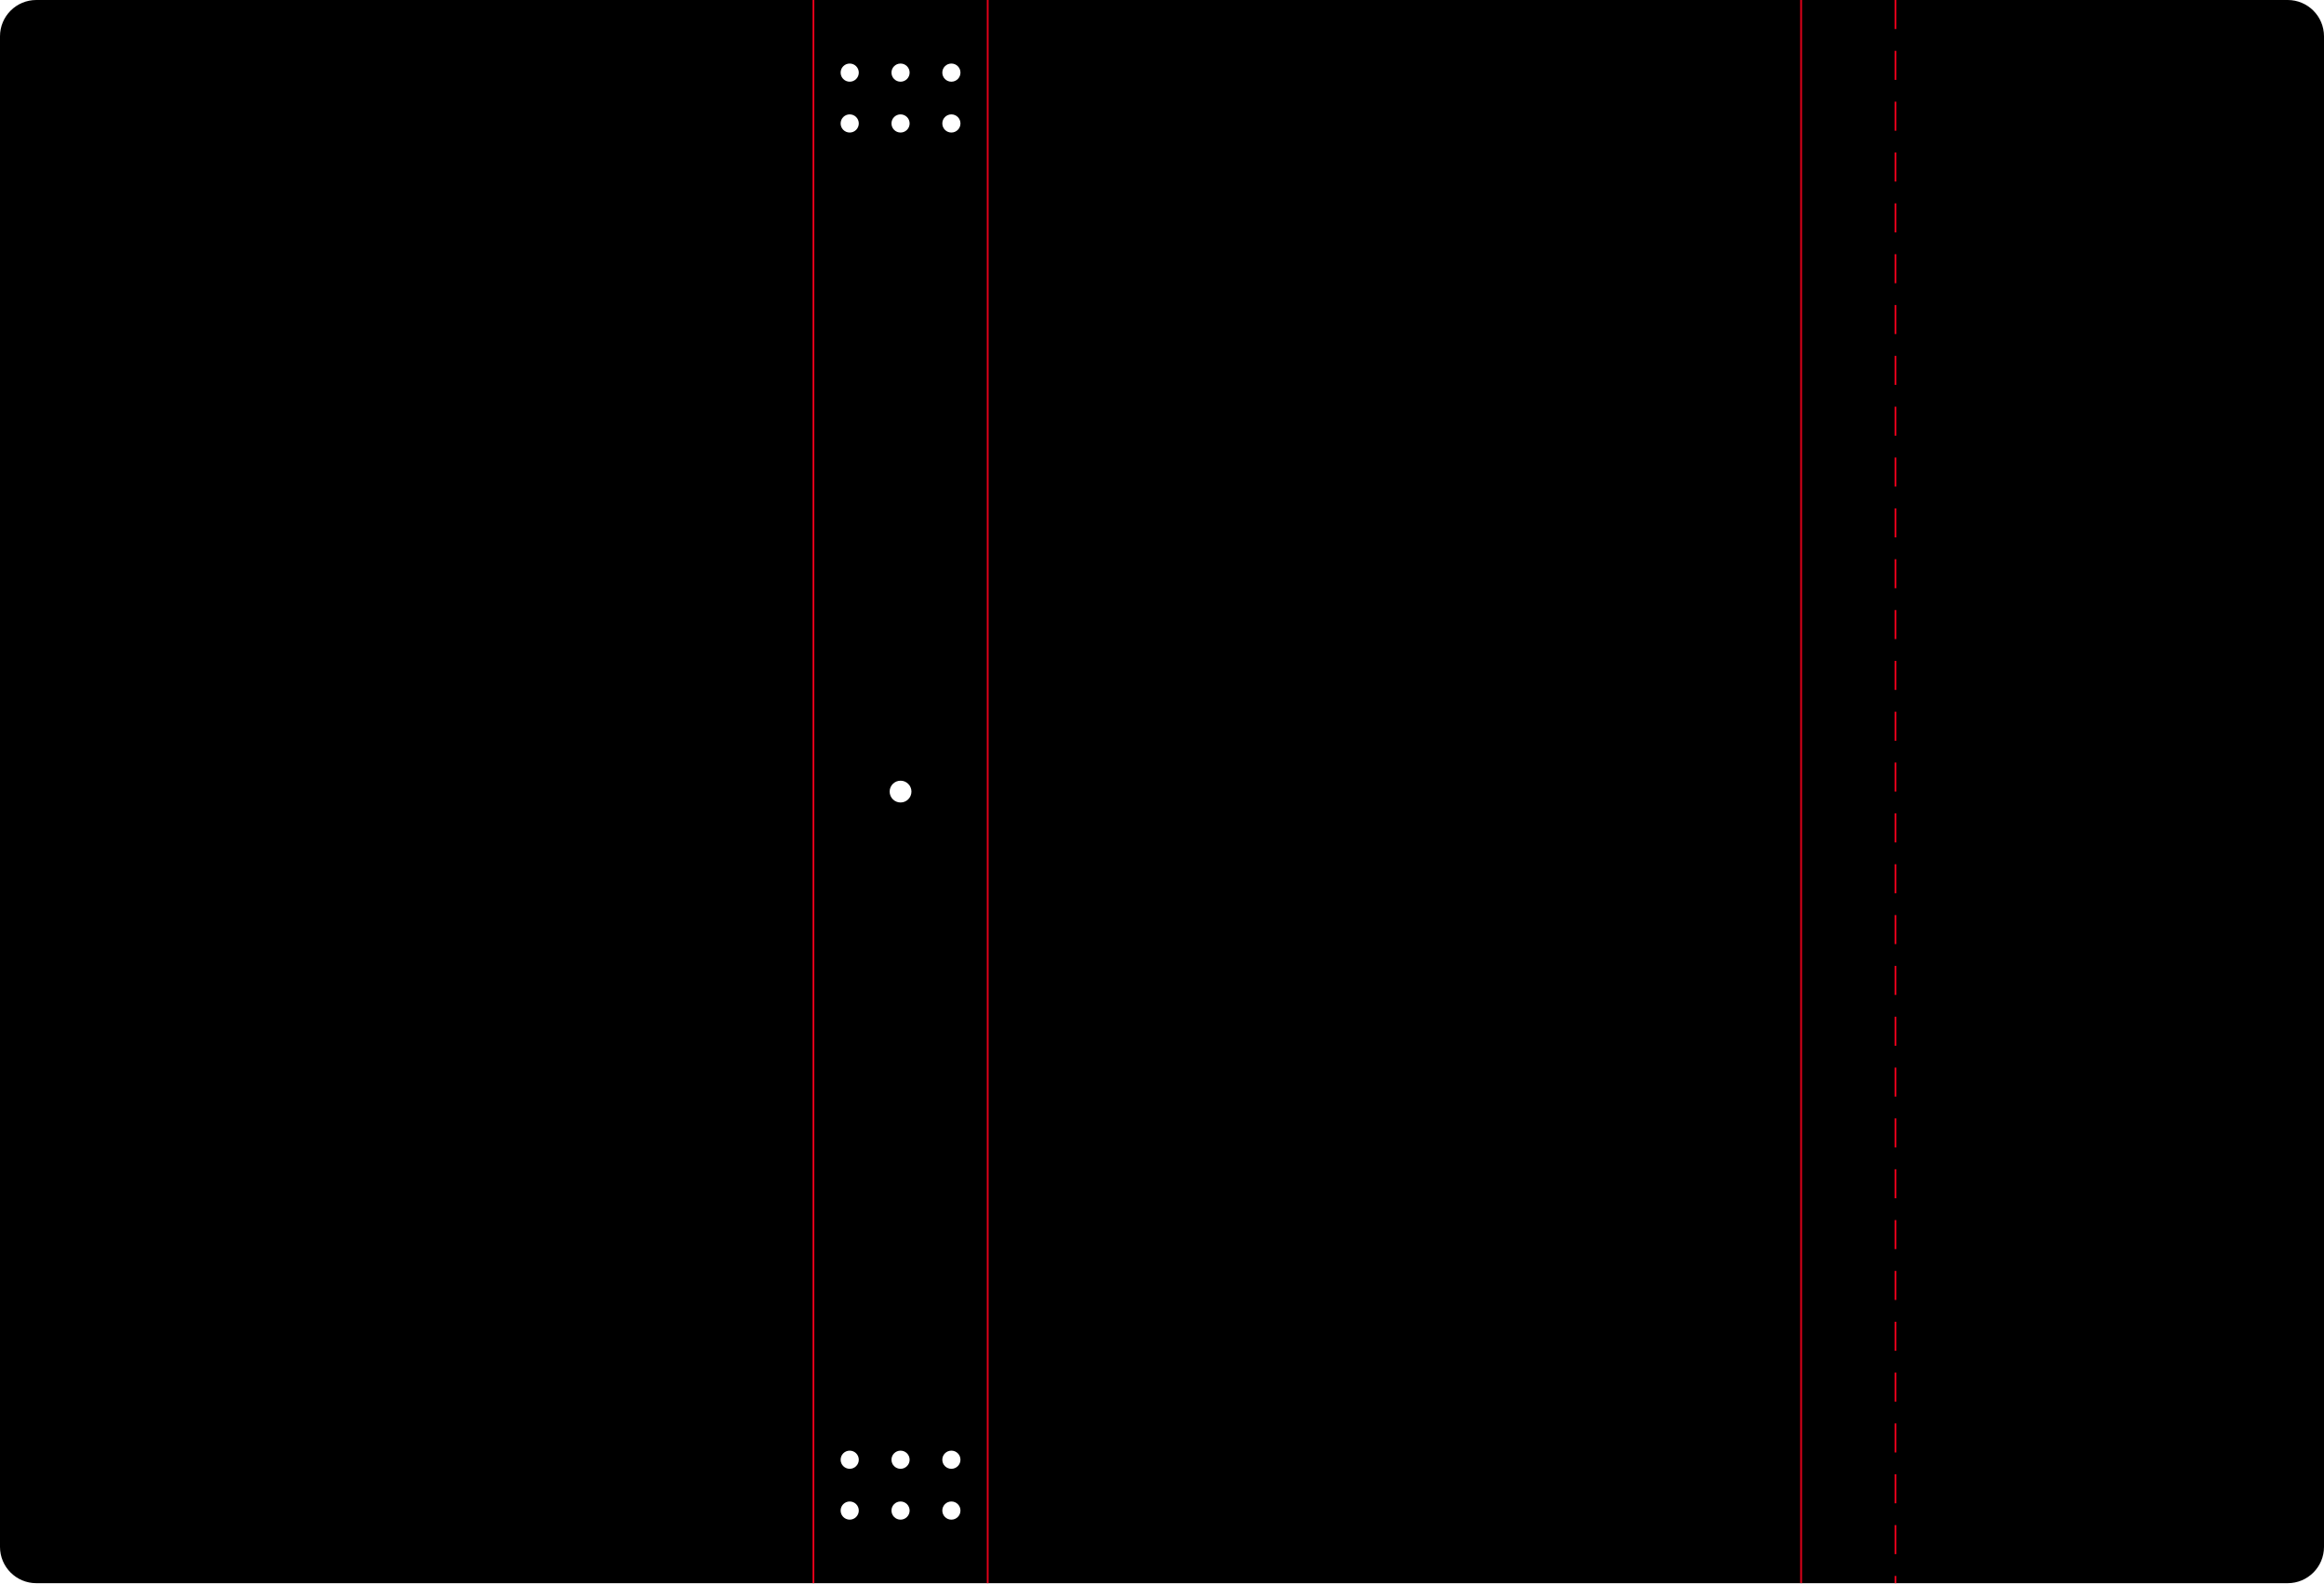
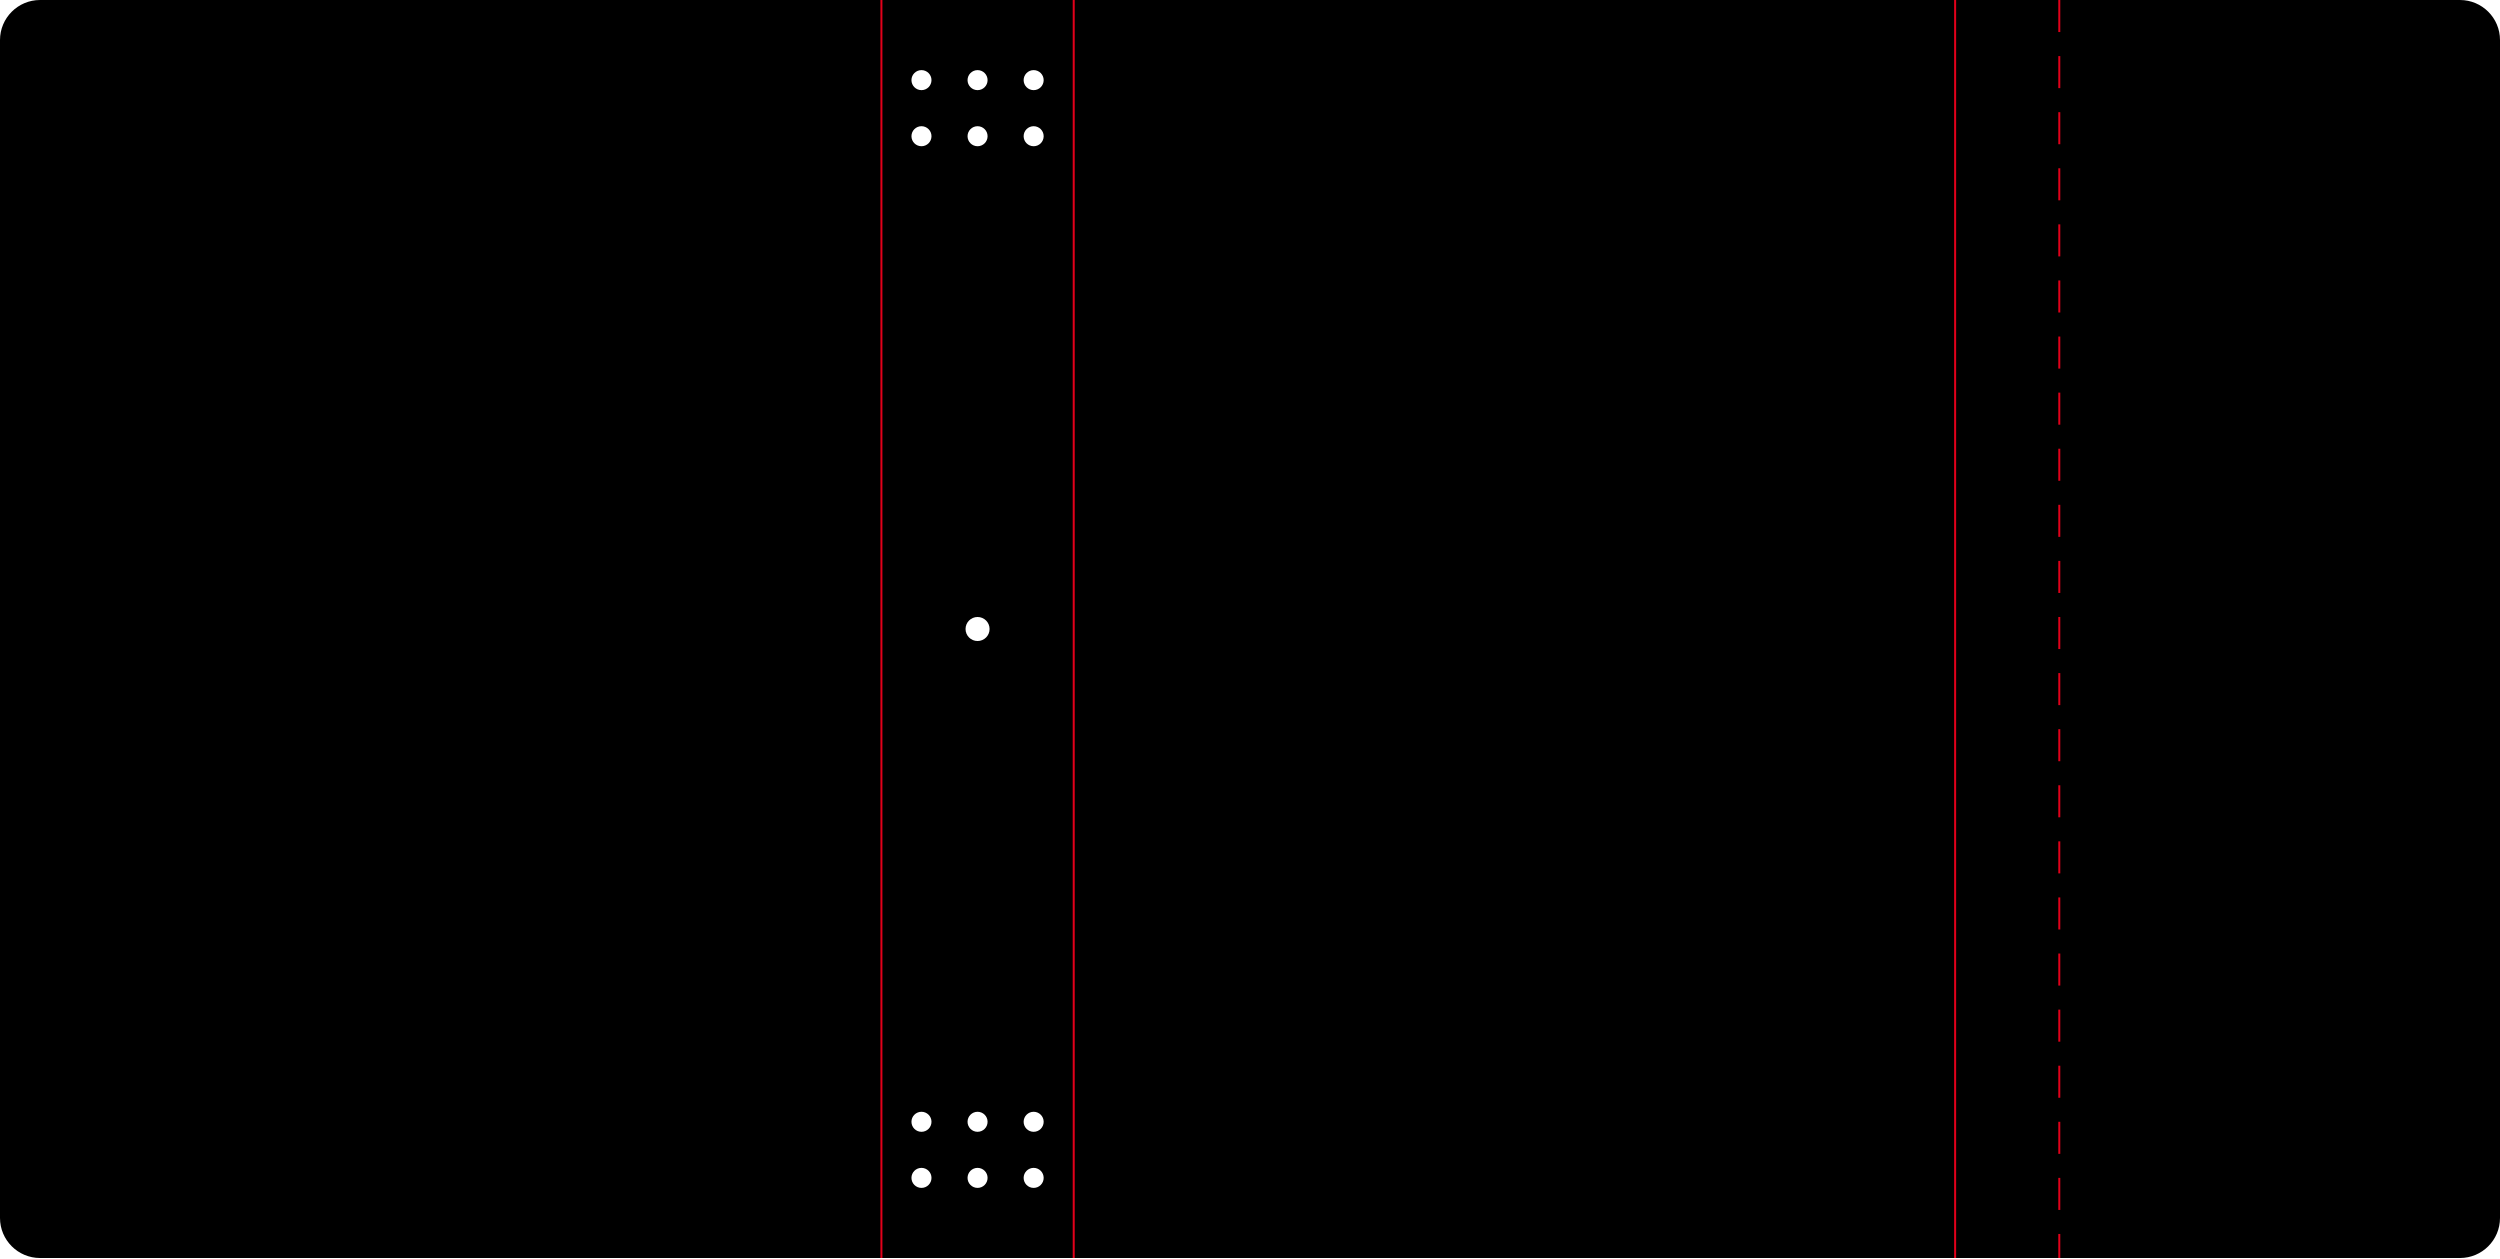
- <svg xmlns="http://www.w3.org/2000/svg" version="1.1" width="320mm" height="218mm" viewBox="0 0 320 218">
+ <svg xmlns="http://www.w3.org/2000/svg" version="1.1" width="312mm" height="157mm" viewBox="0 0 312 157">
  <g id="CUT">
-     <path fill="#000000" fill-rule="evenodd" stroke="none" d="M 5,0 H 315 A 5,5 0 0 1 320,5 V 213 A 5,5 0 0 1 315,218 H 5 A 5,5 0 0 1 0,213 V 5 A 5,5 0 0 1 5,0 Z M 115.75,10 a 1.25,1.25 0 1 0 2.5,0 a 1.25,1.25 0 1 0 -2.5,0 Z M 122.75,10 a 1.25,1.25 0 1 0 2.5,0 a 1.25,1.25 0 1 0 -2.5,0 Z M 129.75,10 a 1.25,1.25 0 1 0 2.5,0 a 1.25,1.25 0 1 0 -2.5,0 Z M 115.75,17 a 1.25,1.25 0 1 0 2.5,0 a 1.25,1.25 0 1 0 -2.5,0 Z M 122.75,17 a 1.25,1.25 0 1 0 2.5,0 a 1.25,1.25 0 1 0 -2.5,0 Z M 129.75,17 a 1.25,1.25 0 1 0 2.5,0 a 1.25,1.25 0 1 0 -2.5,0 Z M 122.5,109 a 1.5,1.5 0 1 0 3,0 a 1.5,1.5 0 1 0 -3,0 Z M 115.75,201 a 1.25,1.25 0 1 0 2.5,0 a 1.25,1.25 0 1 0 -2.5,0 Z M 122.75,201 a 1.25,1.25 0 1 0 2.5,0 a 1.25,1.25 0 1 0 -2.5,0 Z M 129.75,201 a 1.25,1.25 0 1 0 2.5,0 a 1.25,1.25 0 1 0 -2.5,0 Z M 115.75,208 a 1.25,1.25 0 1 0 2.5,0 a 1.25,1.25 0 1 0 -2.5,0 Z M 122.75,208 a 1.25,1.25 0 1 0 2.5,0 a 1.25,1.25 0 1 0 -2.5,0 Z M 129.75,208 a 1.25,1.25 0 1 0 2.5,0 a 1.25,1.25 0 1 0 -2.5,0 Z" />
+     <path fill="#000000" fill-rule="evenodd" stroke="none" d="M 5,0 H 307 A 5,5 0 0 1 312,5 V 152 A 5,5 0 0 1 307,157 H 5 A 5,5 0 0 1 0,152 V 5 A 5,5 0 0 1 5,0 Z M 113.75,10 a 1.25,1.25 0 1 0 2.5,0 a 1.25,1.25 0 1 0 -2.5,0 Z M 120.75,10 a 1.25,1.25 0 1 0 2.5,0 a 1.25,1.25 0 1 0 -2.5,0 Z M 127.75,10 a 1.25,1.25 0 1 0 2.5,0 a 1.25,1.25 0 1 0 -2.5,0 Z M 113.75,17 a 1.25,1.25 0 1 0 2.5,0 a 1.25,1.25 0 1 0 -2.5,0 Z M 120.75,17 a 1.25,1.25 0 1 0 2.5,0 a 1.25,1.25 0 1 0 -2.5,0 Z M 127.75,17 a 1.25,1.25 0 1 0 2.5,0 a 1.25,1.25 0 1 0 -2.5,0 Z M 120.5,78.5 a 1.5,1.5 0 1 0 3,0 a 1.5,1.5 0 1 0 -3,0 Z M 113.75,140 a 1.25,1.25 0 1 0 2.5,0 a 1.25,1.25 0 1 0 -2.5,0 Z M 120.75,140 a 1.25,1.25 0 1 0 2.5,0 a 1.25,1.25 0 1 0 -2.5,0 Z M 127.75,140 a 1.25,1.25 0 1 0 2.5,0 a 1.25,1.25 0 1 0 -2.5,0 Z M 113.75,147 a 1.25,1.25 0 1 0 2.5,0 a 1.25,1.25 0 1 0 -2.5,0 Z M 120.75,147 a 1.25,1.25 0 1 0 2.5,0 a 1.25,1.25 0 1 0 -2.5,0 Z M 127.75,147 a 1.25,1.25 0 1 0 2.5,0 a 1.25,1.25 0 1 0 -2.5,0 Z" />
  </g>
  <g id="FOLD" fill="none" stroke="#e2001a" stroke-width="0.25">
-     <line x1="112" y1="0" x2="112" y2="218" />
-     <line x1="136" y1="0" x2="136" y2="218" />
-     <line x1="248" y1="0" x2="248" y2="218" />
-     <line x1="261" y1="0" x2="261" y2="218" stroke-dasharray="4 3" />
+     <line x1="110" y1="0" x2="110" y2="157" />
+     <line x1="134" y1="0" x2="134" y2="157" />
+     <line x1="244" y1="0" x2="244" y2="157" />
+     <line x1="257" y1="0" x2="257" y2="157" stroke-dasharray="4 3" />
  </g>
</svg>
